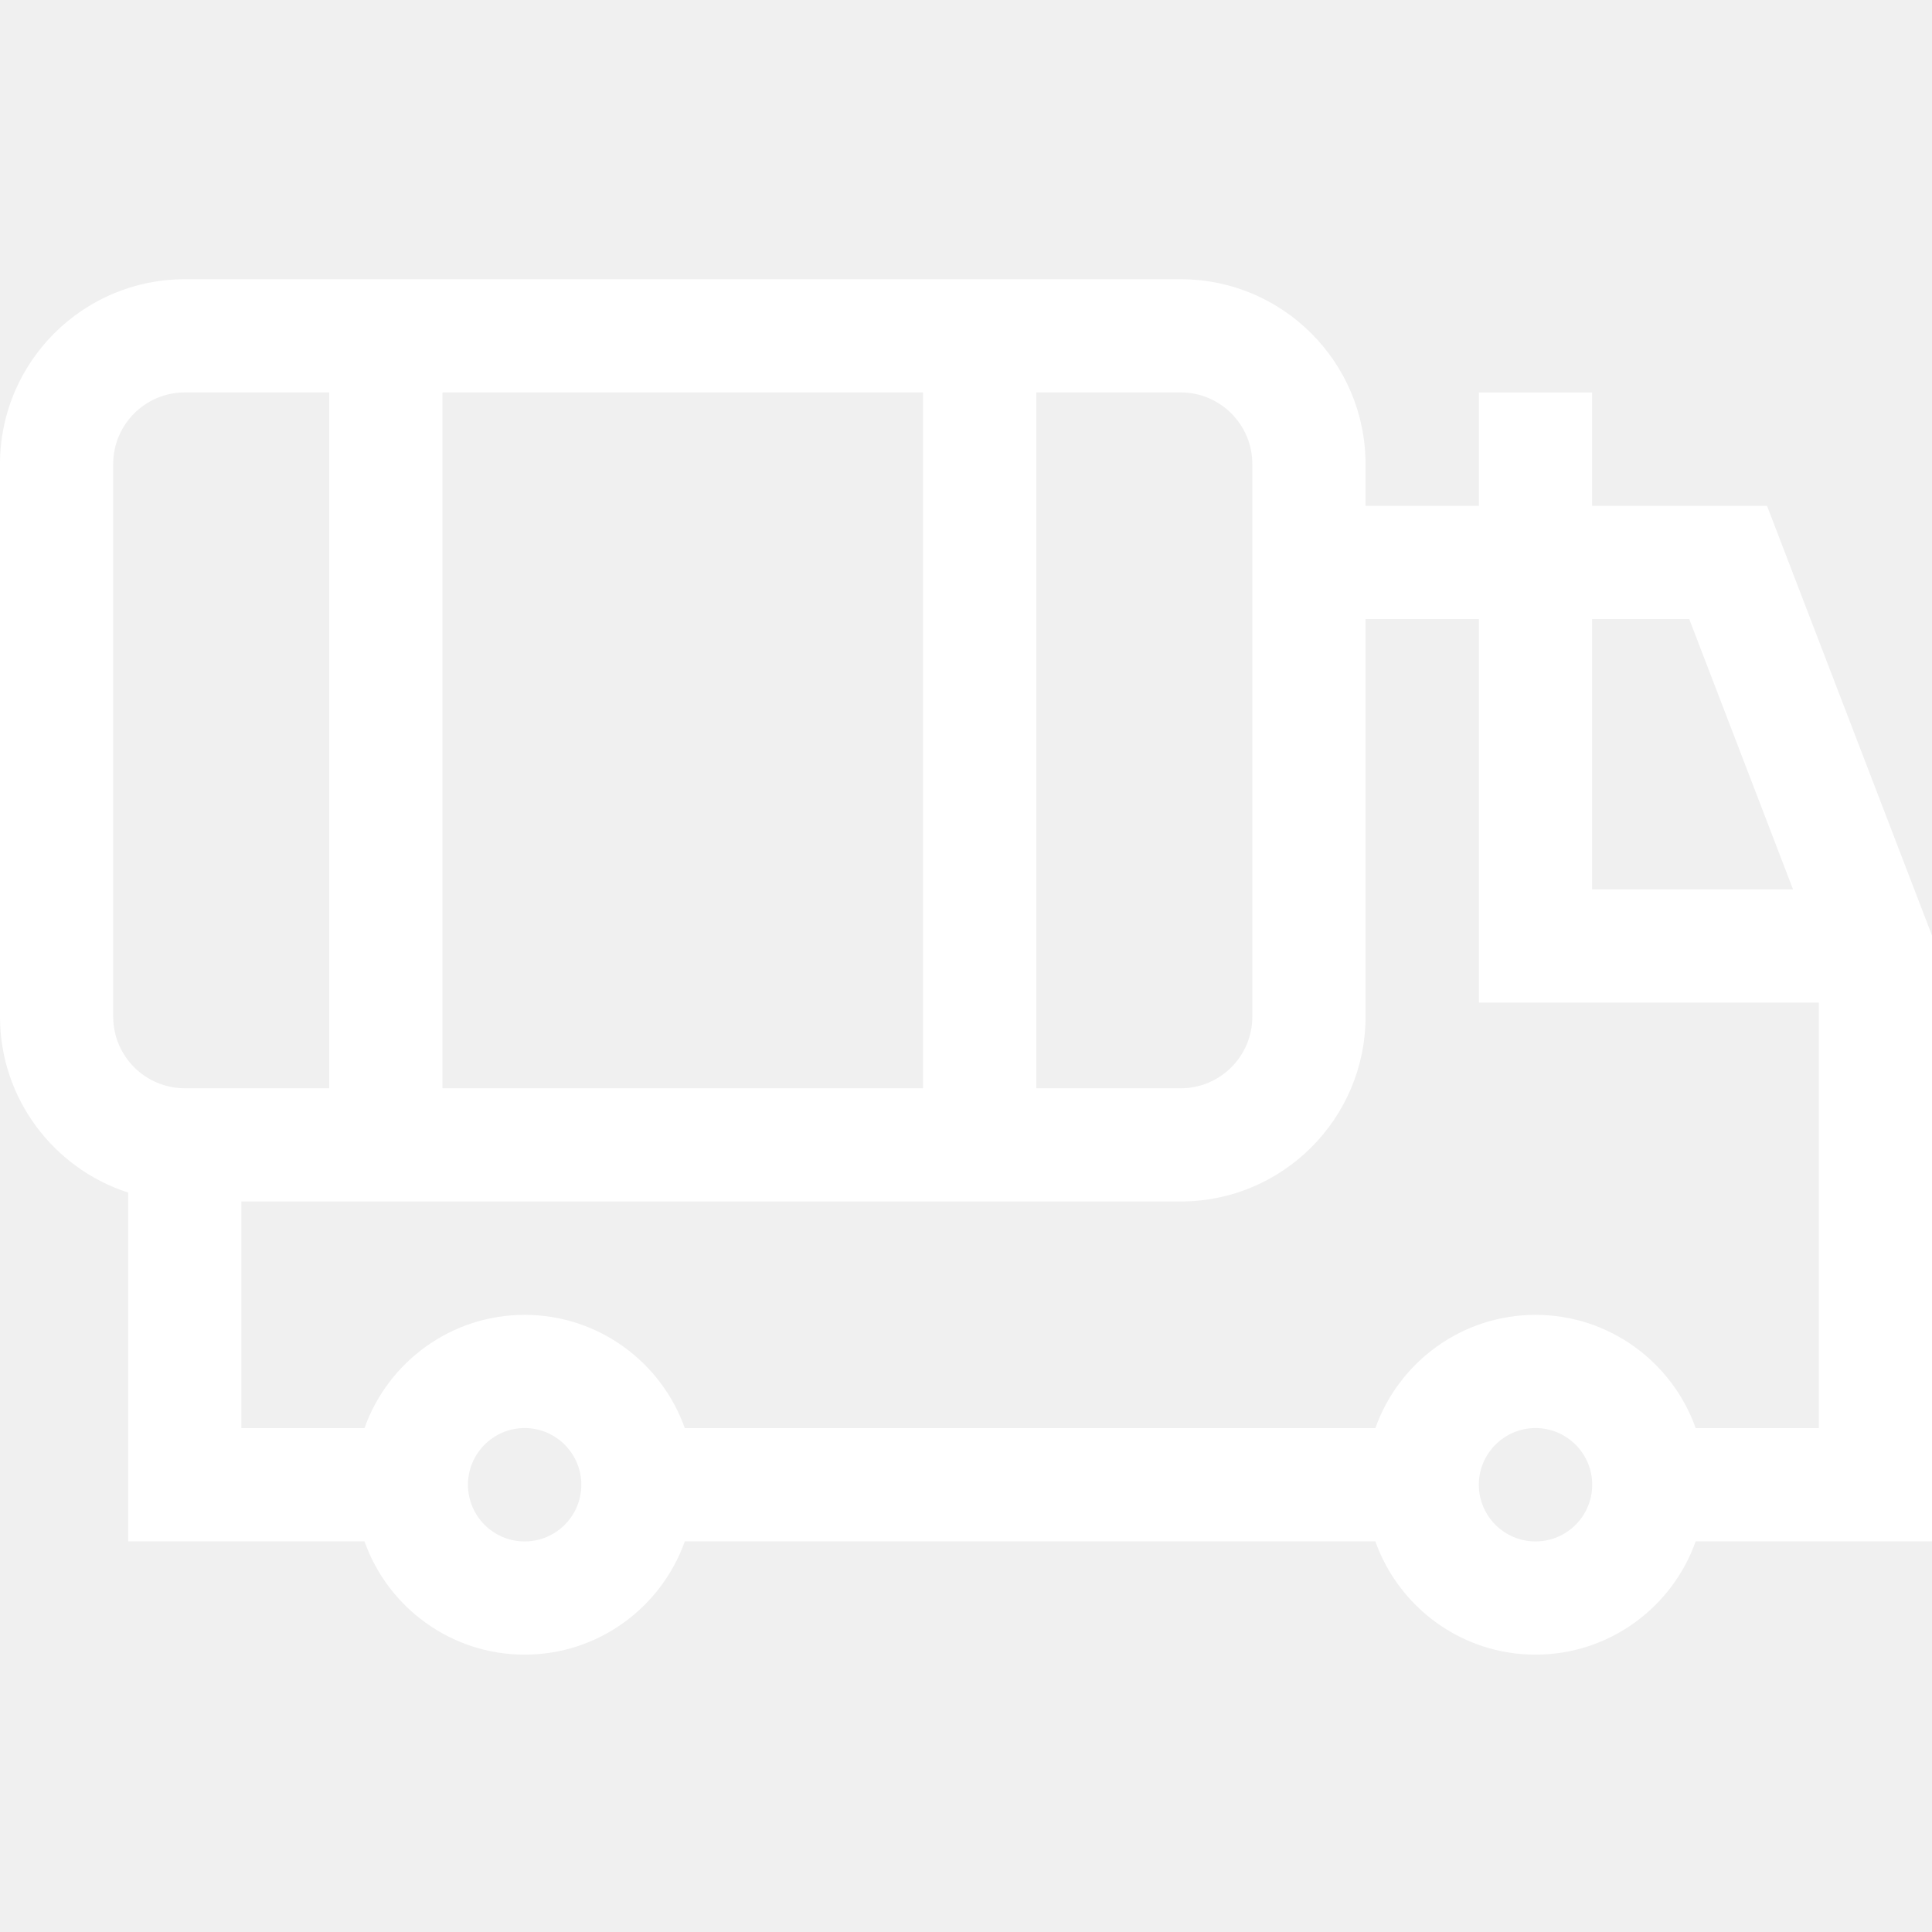
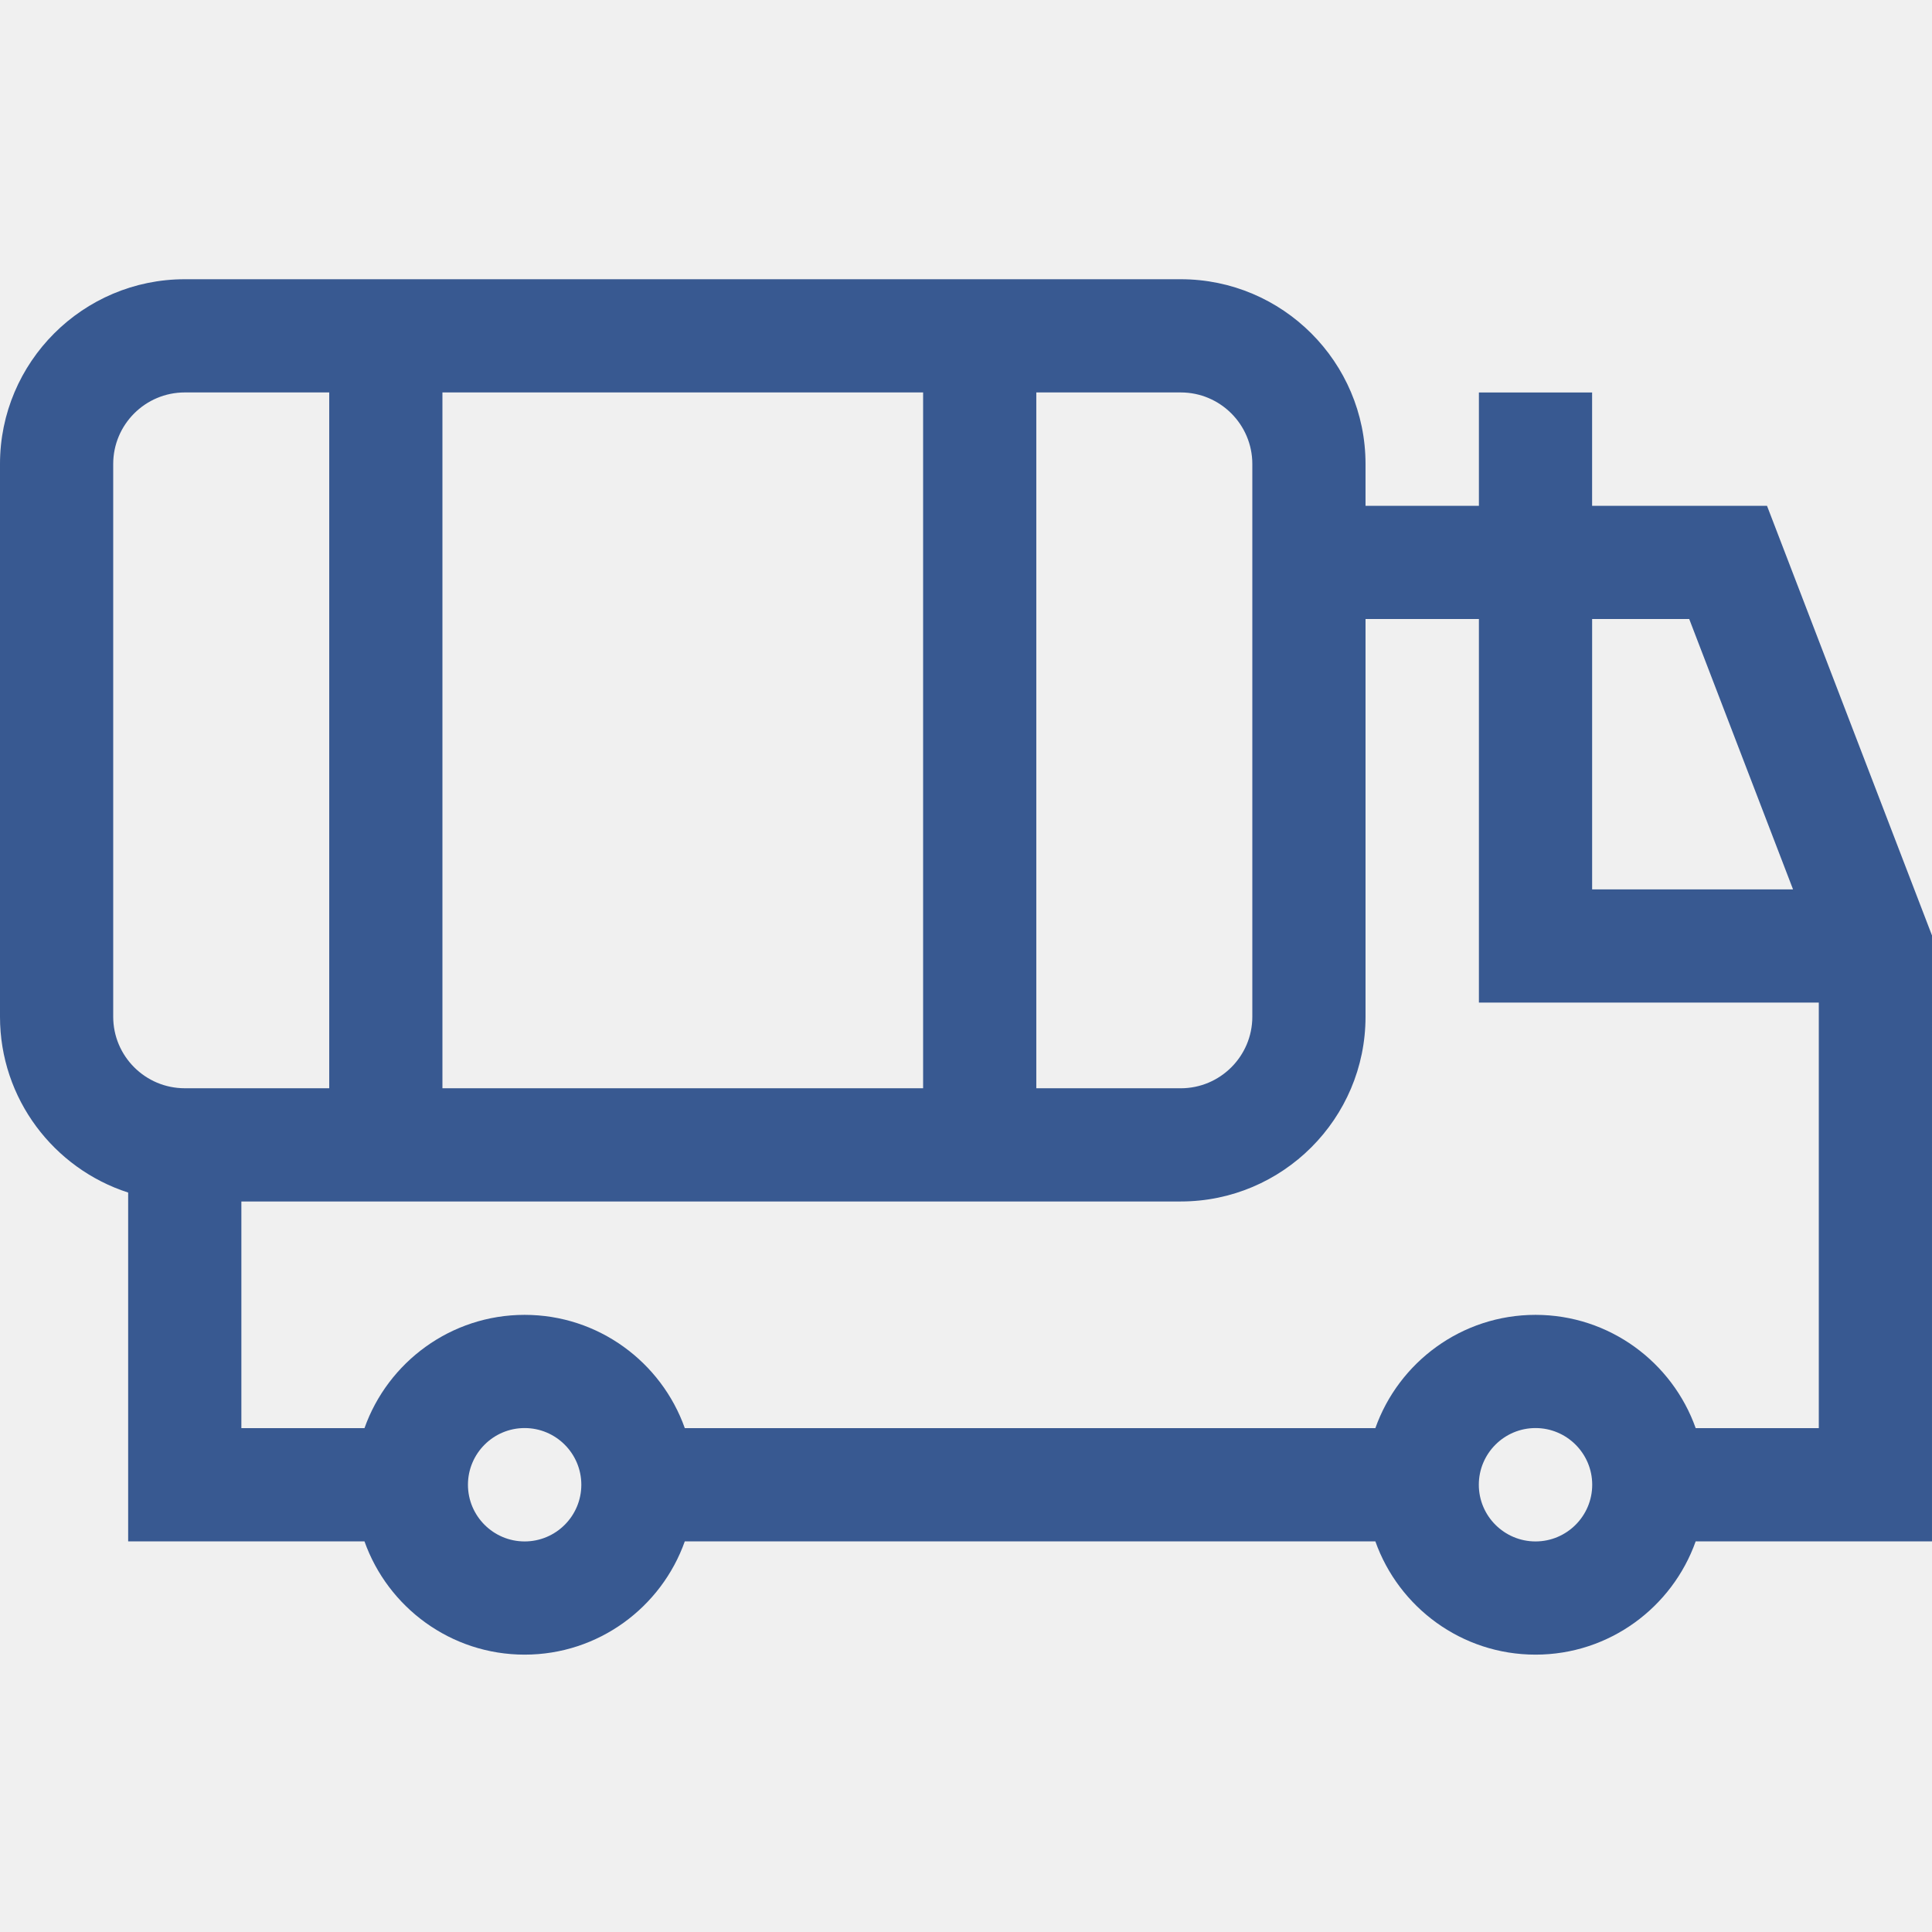
<svg xmlns="http://www.w3.org/2000/svg" viewBox="0 -74 512 512">
-   <path fill="#ffffff" d="m512 173.91-43.723-113.863h-46.352v-30.035h-30v30.035h-30.047v-11.082c0-27-21.965-48.965-48.961-48.965h-263.953c-27 0-48.965 21.965-48.965 48.965v146.473c0 21.766 14.281 40.254 33.965 46.602v92.434h62.625c6.195 17.473 22.879 30.023 42.445 30.023s36.25-12.551 42.445-30.023h183.004c6.195 17.473 22.875 30.023 42.445 30.023 19.566 0 36.25-12.551 42.445-30.023h62.625zm-64.34-83.863 27.512 71.645h-53.242v-71.645zm-115.781-41.082v146.473c0 10.457-8.508 18.965-18.961 18.965h-38.285v-184.402h38.285c10.453 0 18.961 8.508 18.961 18.965zm-214.629 165.434v-184.398h127.383v184.398zm-87.25-165.434c0-10.457 8.508-18.965 18.965-18.965h38.285v184.398h-38.285c-10.457 0-18.965-8.504-18.965-18.961zm109.035 285.531c-8.285 0-15.023-6.738-15.023-15.023s6.738-15.023 15.023-15.023 15.023 6.738 15.023 15.023-6.738 15.023-15.023 15.023zm267.895 0c-8.285 0-15.027-6.738-15.027-15.023s6.742-15.023 15.027-15.023c8.281 0 15.023 6.738 15.023 15.023s-6.742 15.023-15.023 15.023zm42.445-30.023c-6.195-17.473-22.879-30.023-42.445-30.023-19.57 0-36.254 12.551-42.445 30.023h-183.004c-6.195-17.473-22.879-30.023-42.445-30.023s-36.254 12.551-42.445 30.023h-32.625v-60.07h248.949c27 0 48.965-21.965 48.965-48.965v-105.391h30.047v101.645h90.074v112.781zm0 0" />
+   <path fill="#385991" d="m512 173.91-43.723-113.863h-46.352v-30.035h-30v30.035h-30.047v-11.082c0-27-21.965-48.965-48.961-48.965h-263.953c-27 0-48.965 21.965-48.965 48.965v146.473c0 21.766 14.281 40.254 33.965 46.602v92.434h62.625c6.195 17.473 22.879 30.023 42.445 30.023s36.25-12.551 42.445-30.023h183.004c6.195 17.473 22.875 30.023 42.445 30.023 19.566 0 36.25-12.551 42.445-30.023h62.625zm-64.34-83.863 27.512 71.645h-53.242v-71.645zm-115.781-41.082v146.473c0 10.457-8.508 18.965-18.961 18.965h-38.285v-184.402h38.285c10.453 0 18.961 8.508 18.961 18.965zm-214.629 165.434v-184.398h127.383v184.398zm-87.25-165.434c0-10.457 8.508-18.965 18.965-18.965h38.285v184.398h-38.285c-10.457 0-18.965-8.504-18.965-18.961zm109.035 285.531c-8.285 0-15.023-6.738-15.023-15.023s6.738-15.023 15.023-15.023 15.023 6.738 15.023 15.023-6.738 15.023-15.023 15.023zm267.895 0c-8.285 0-15.027-6.738-15.027-15.023s6.742-15.023 15.027-15.023c8.281 0 15.023 6.738 15.023 15.023s-6.742 15.023-15.023 15.023zm42.445-30.023c-6.195-17.473-22.879-30.023-42.445-30.023-19.57 0-36.254 12.551-42.445 30.023h-183.004c-6.195-17.473-22.879-30.023-42.445-30.023s-36.254 12.551-42.445 30.023h-32.625v-60.07h248.949c27 0 48.965-21.965 48.965-48.965v-105.391h30.047v101.645h90.074v112.781zm0 0" />
</svg>
